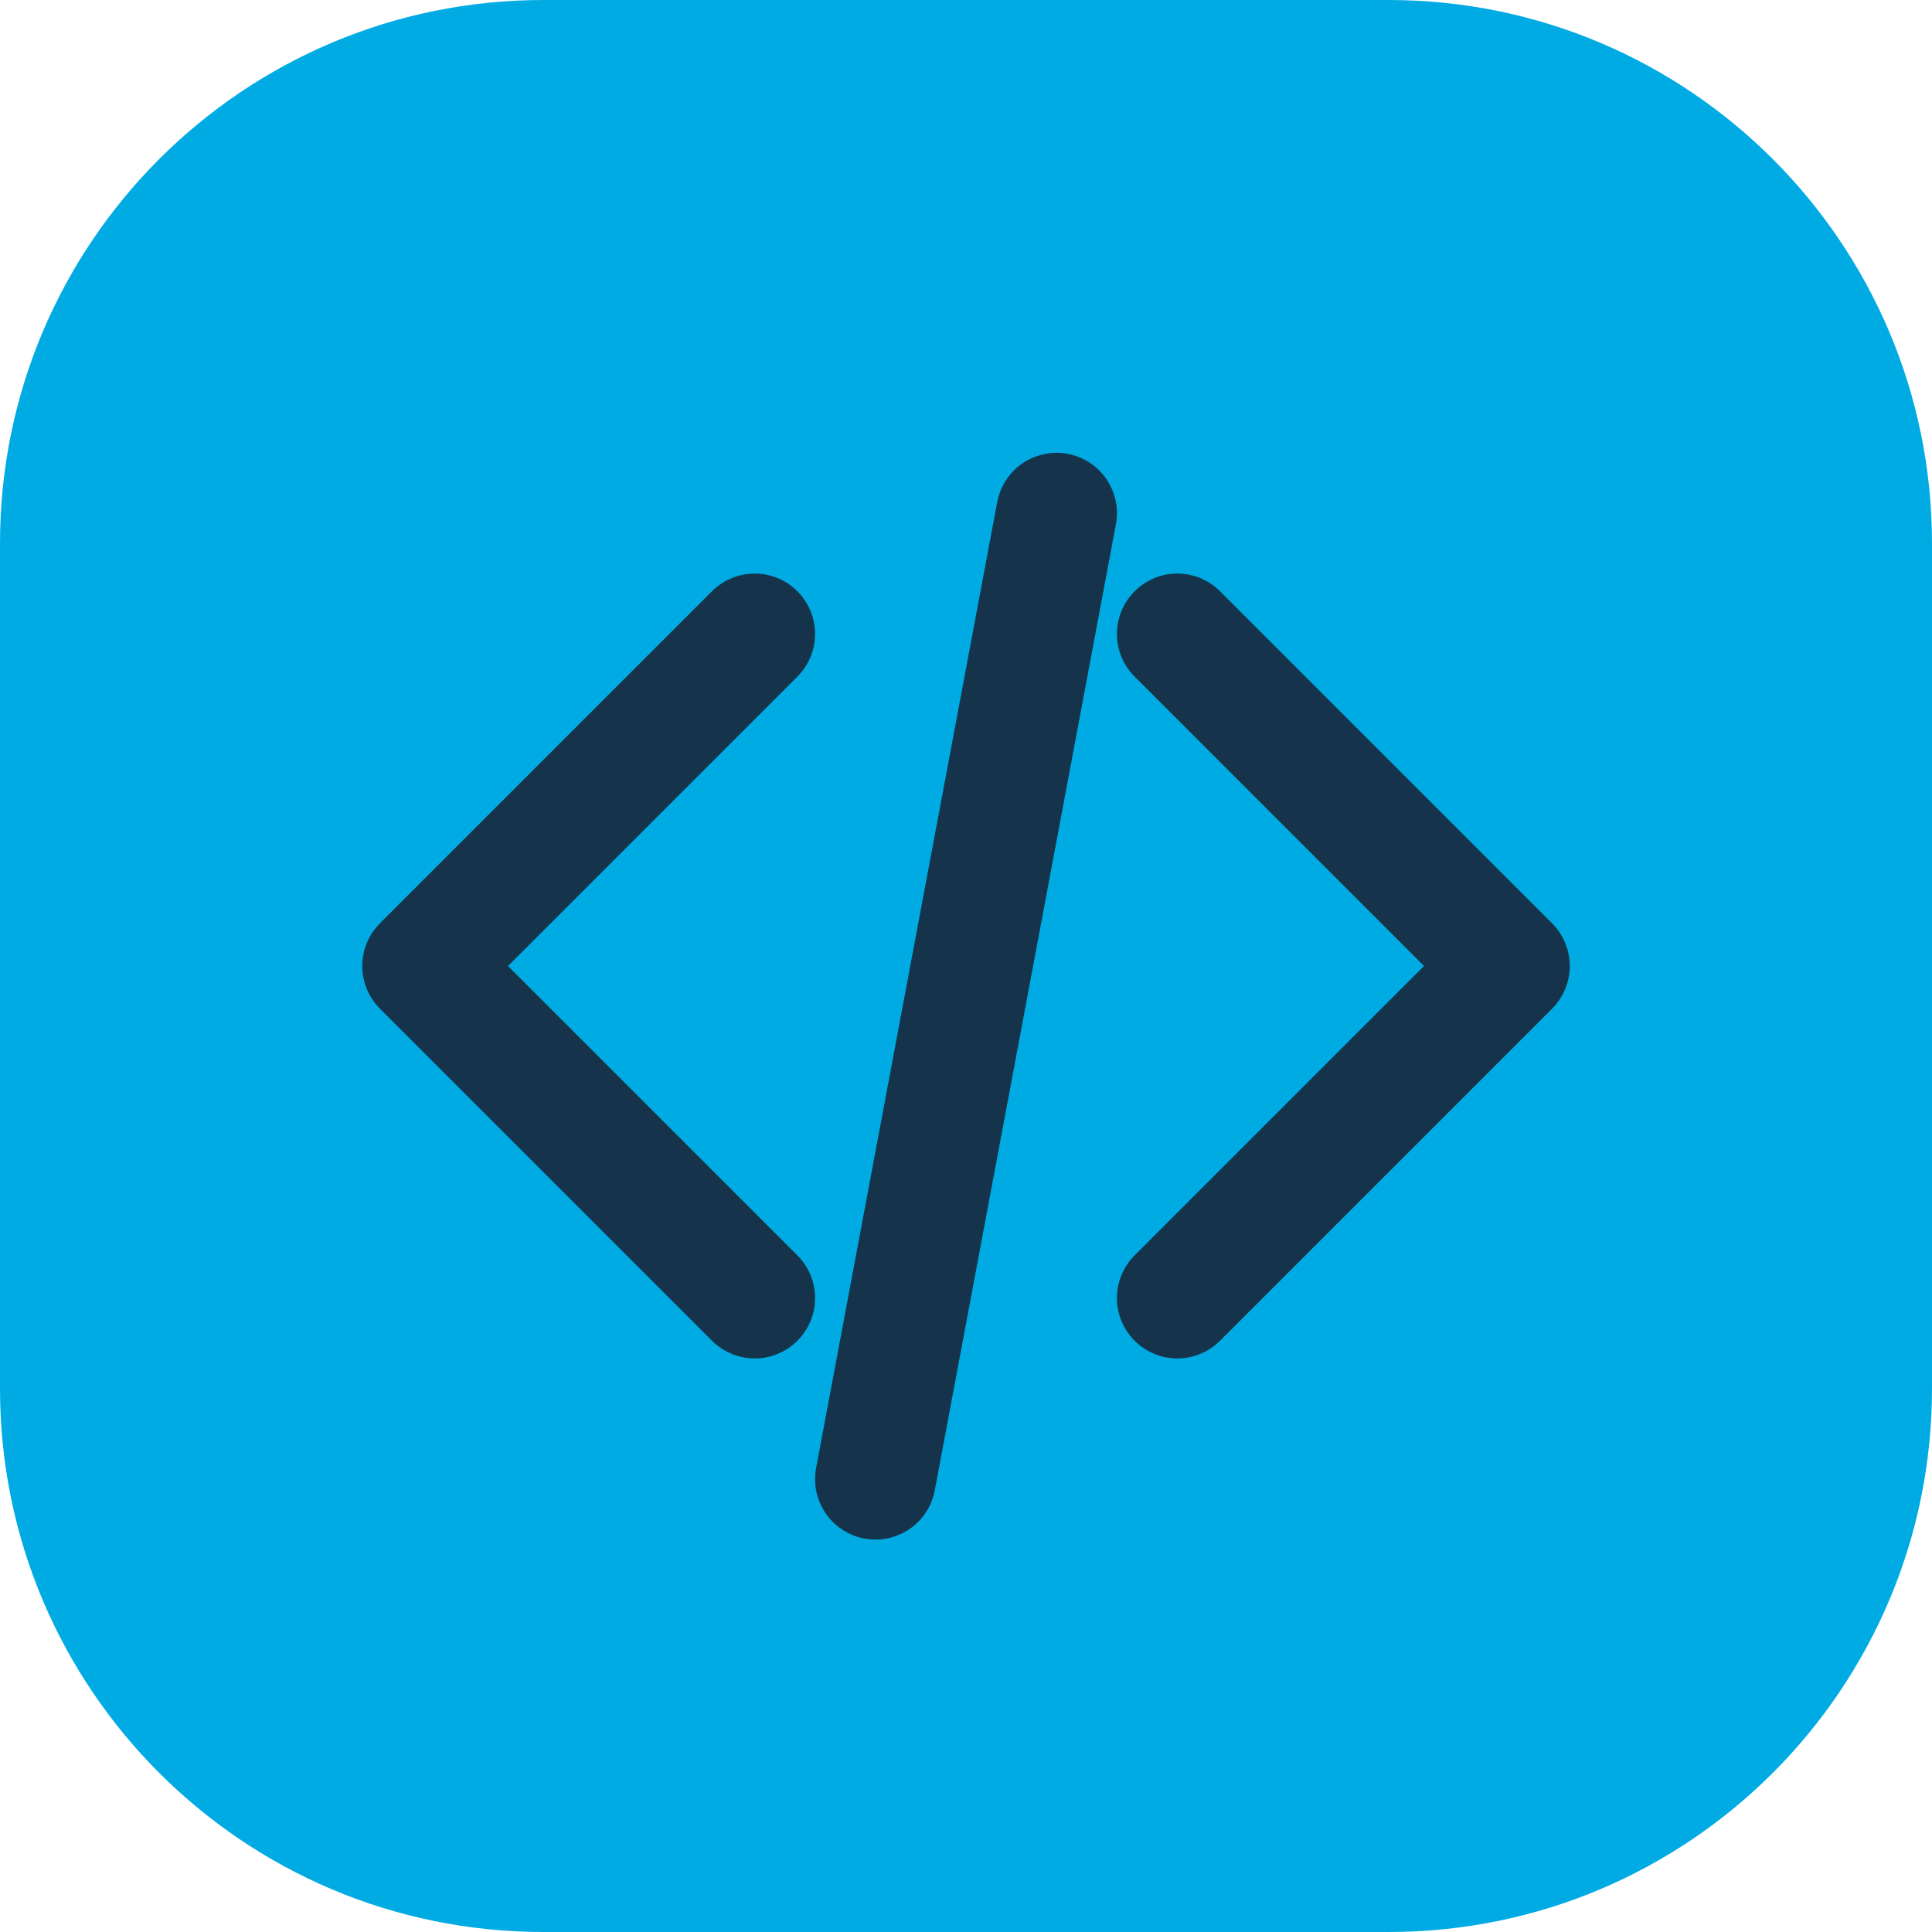
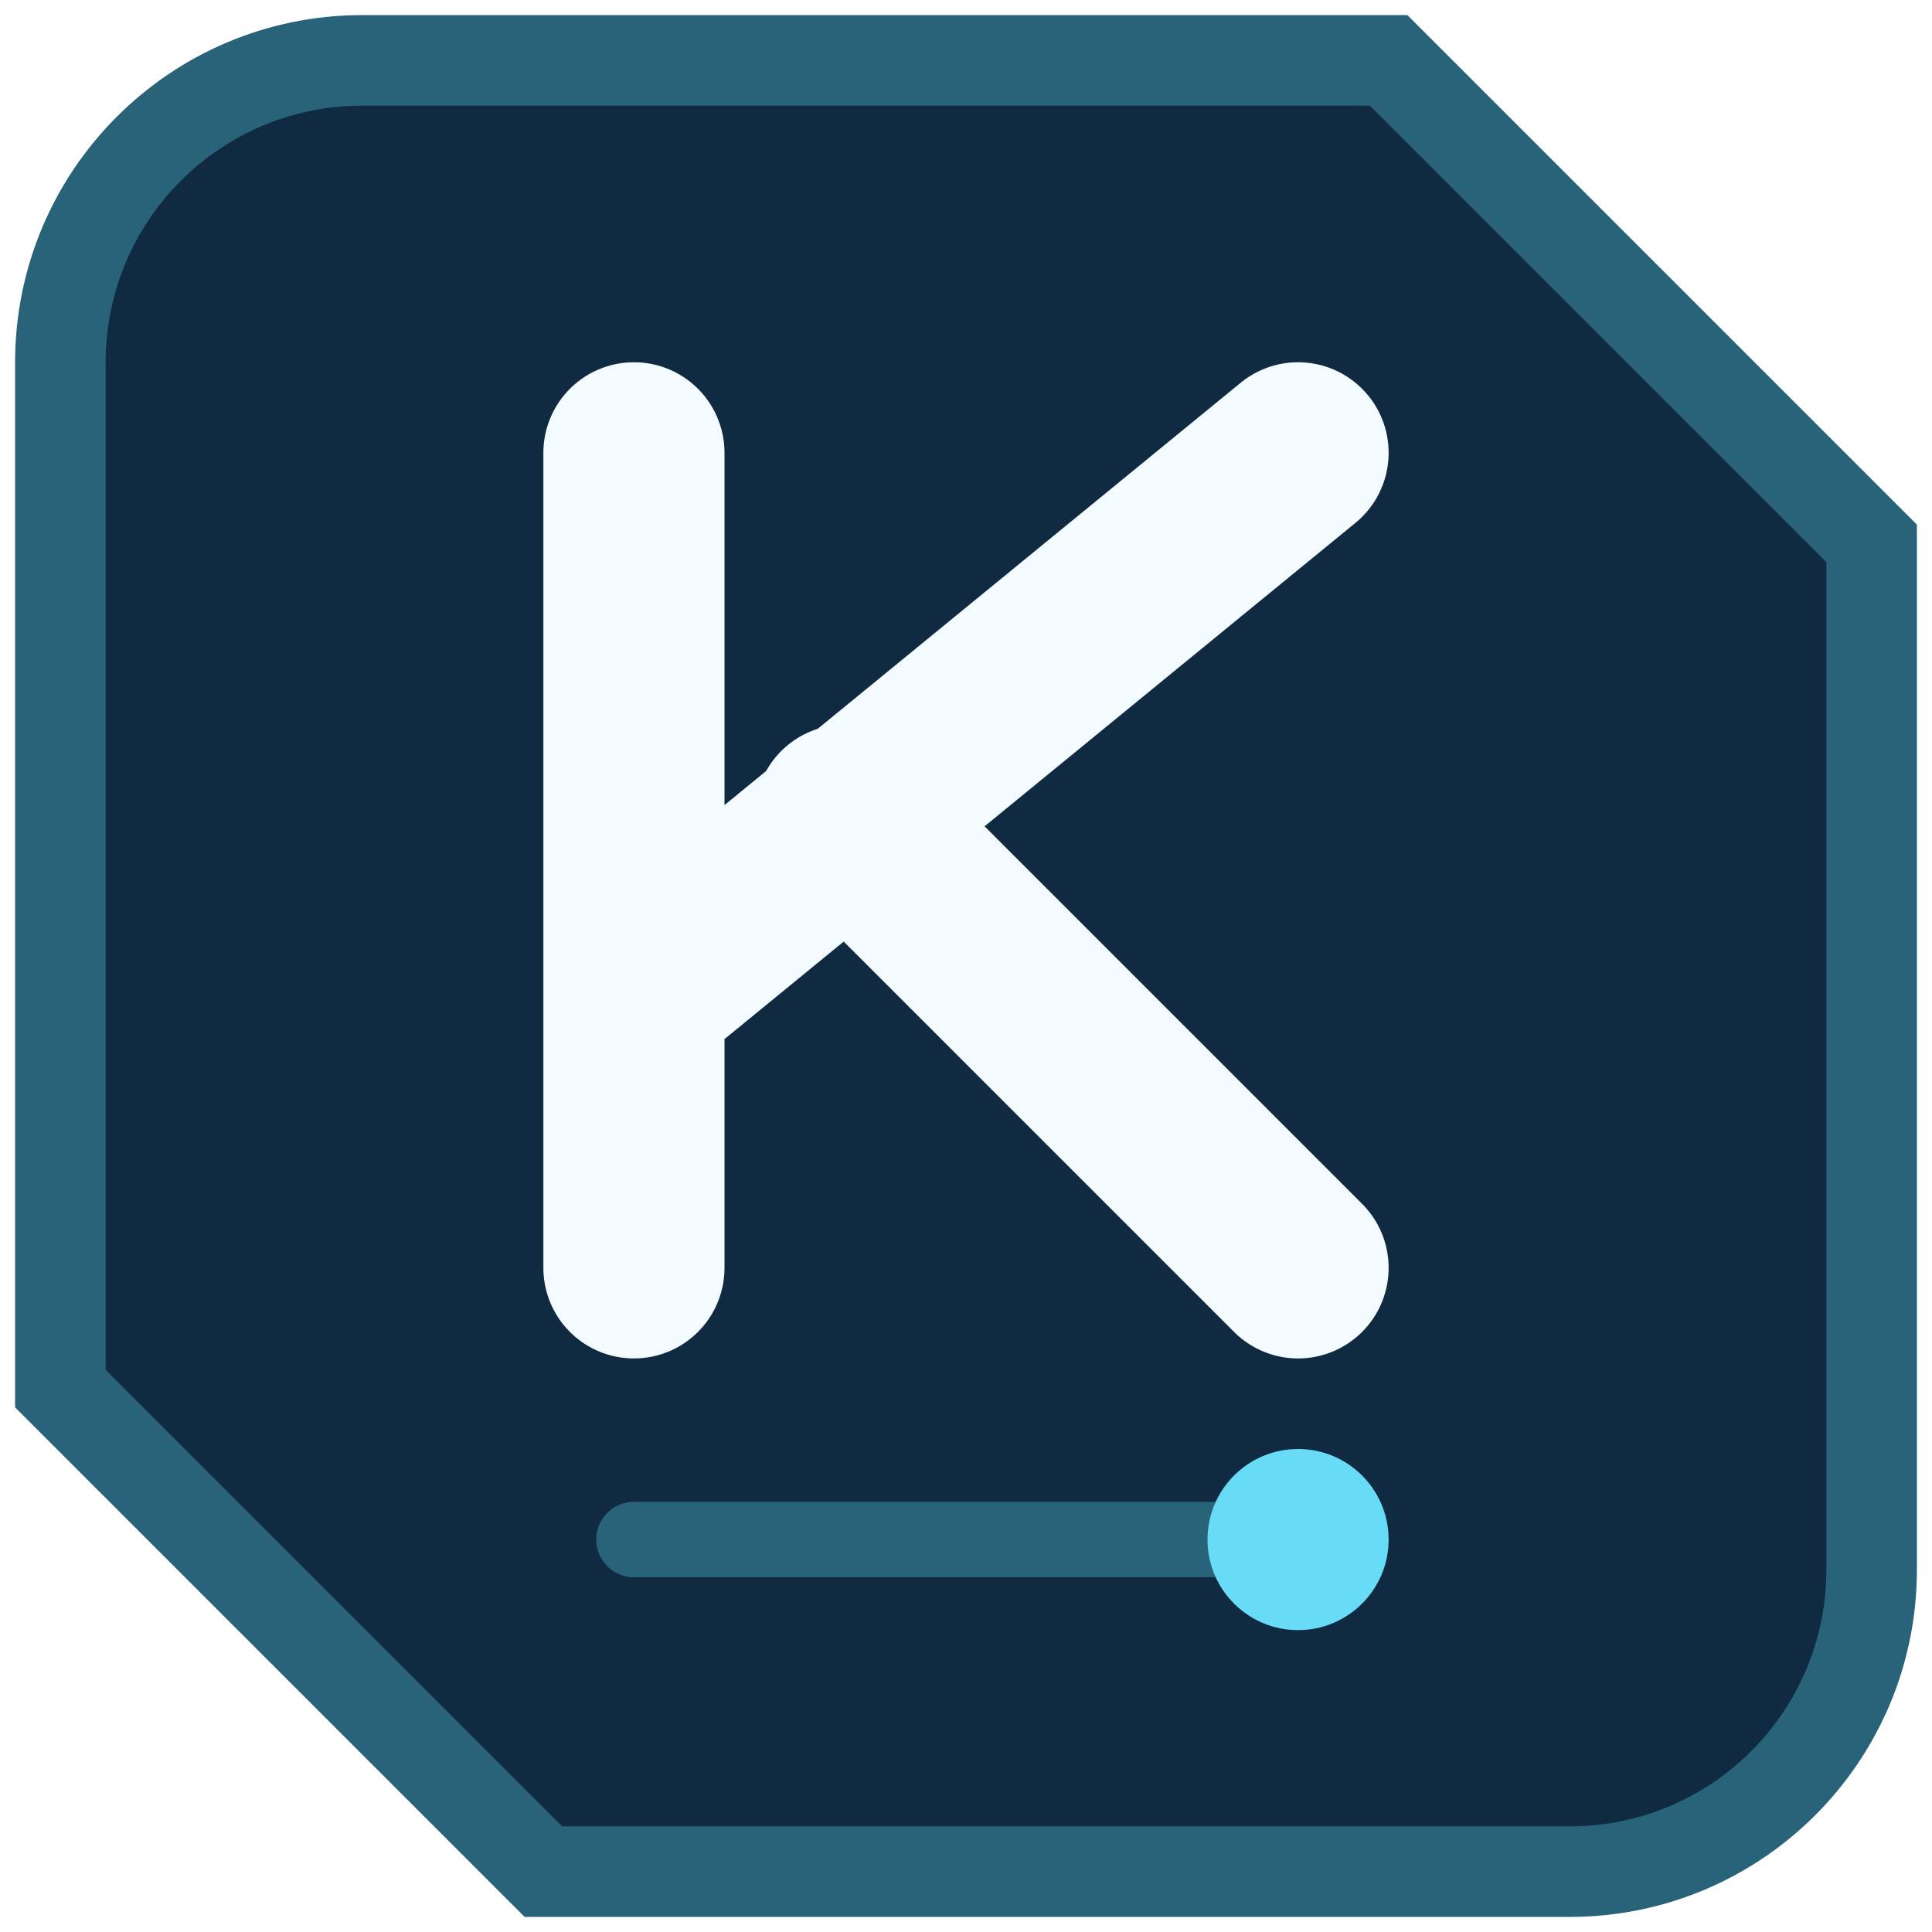
<svg xmlns="http://www.w3.org/2000/svg" viewBox="0 0 64 64">
-   <rect width="64" height="64" rx="18" fill="#00abe4" />
-   <path d="m25 21-11 11 11 11m14-22 11 11-11 11m-4-26-6 32" fill="none" stroke="#15344b" stroke-width="4" stroke-linecap="round" stroke-linejoin="round" />
+   <path d="M12 2h34l16 16v34a10 10 0 0 1-10 10H18L2 46V12A10 10 0 0 1 12 2Z" fill="#102a42" stroke="#286379" stroke-width="3" />
+   <path d="M21 42V15m22 0L21 33m7-6 15 15" fill="none" stroke="#f4fbff" stroke-width="6" stroke-linecap="round" stroke-linejoin="round" />
+   <path d="M21 51h22" stroke="#286379" stroke-width="2.5" stroke-linecap="round" />
+   <circle cx="43" cy="51" r="3" fill="#68dcf6" />
</svg>
